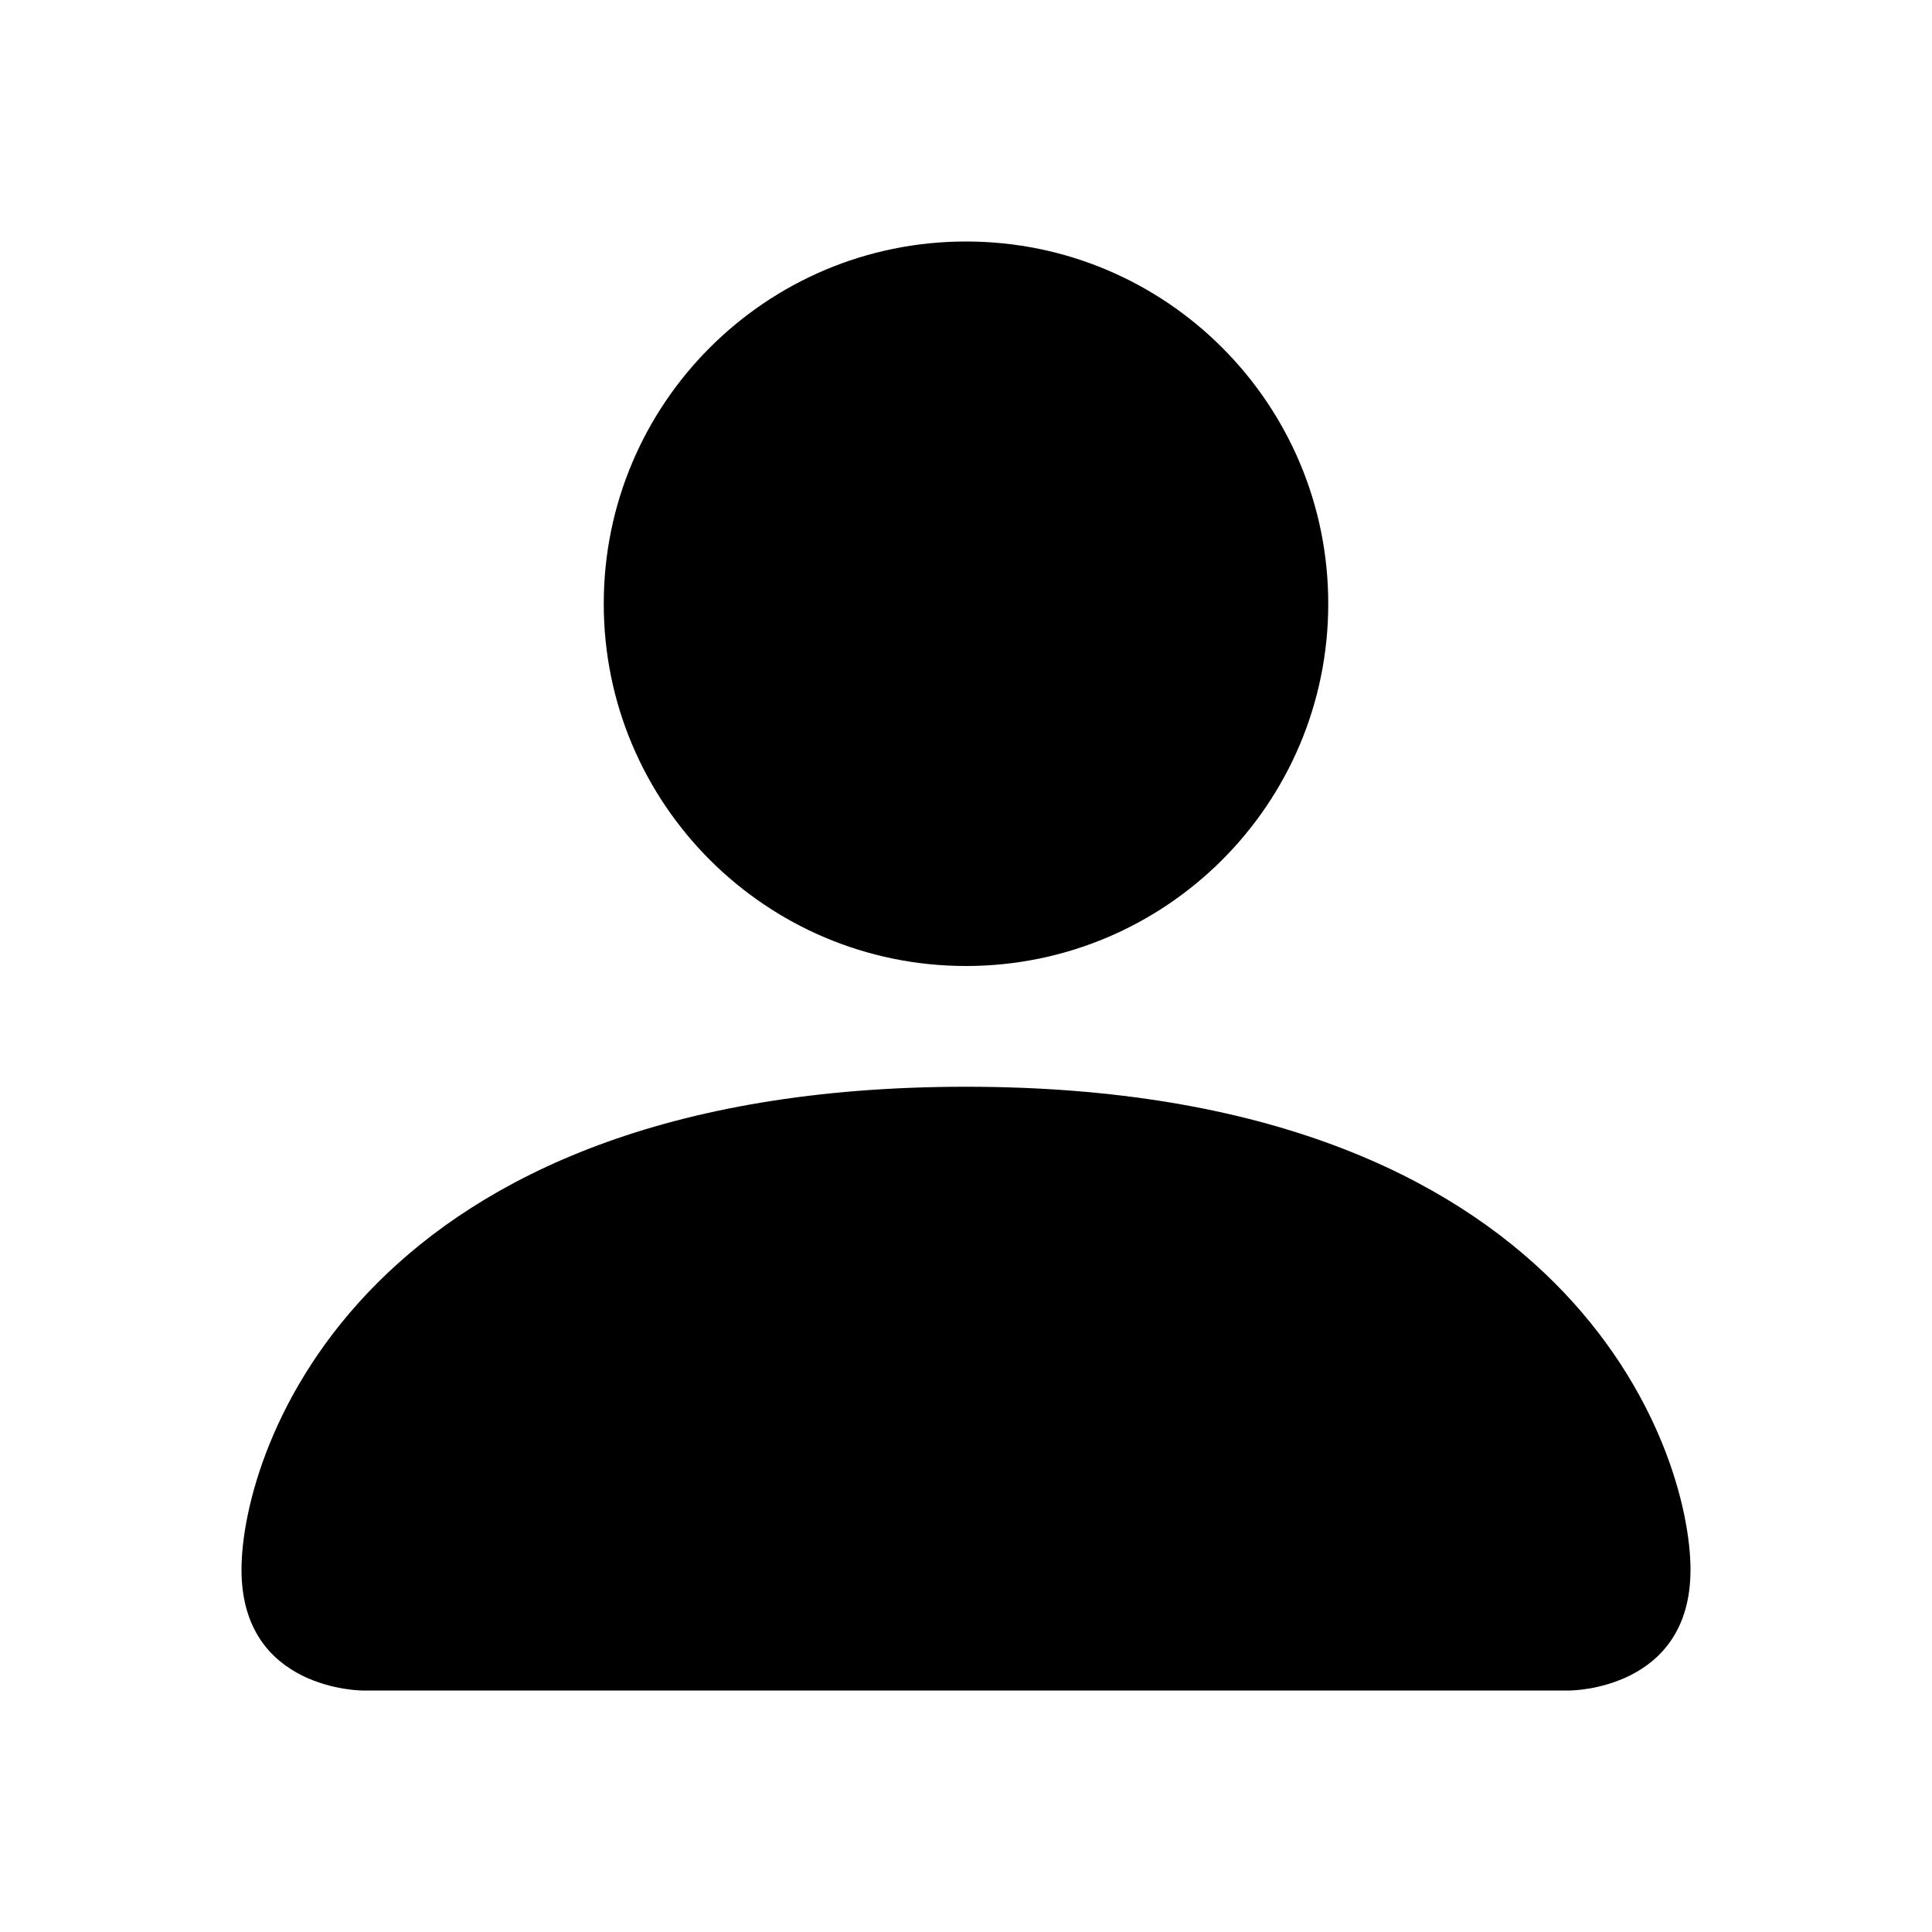
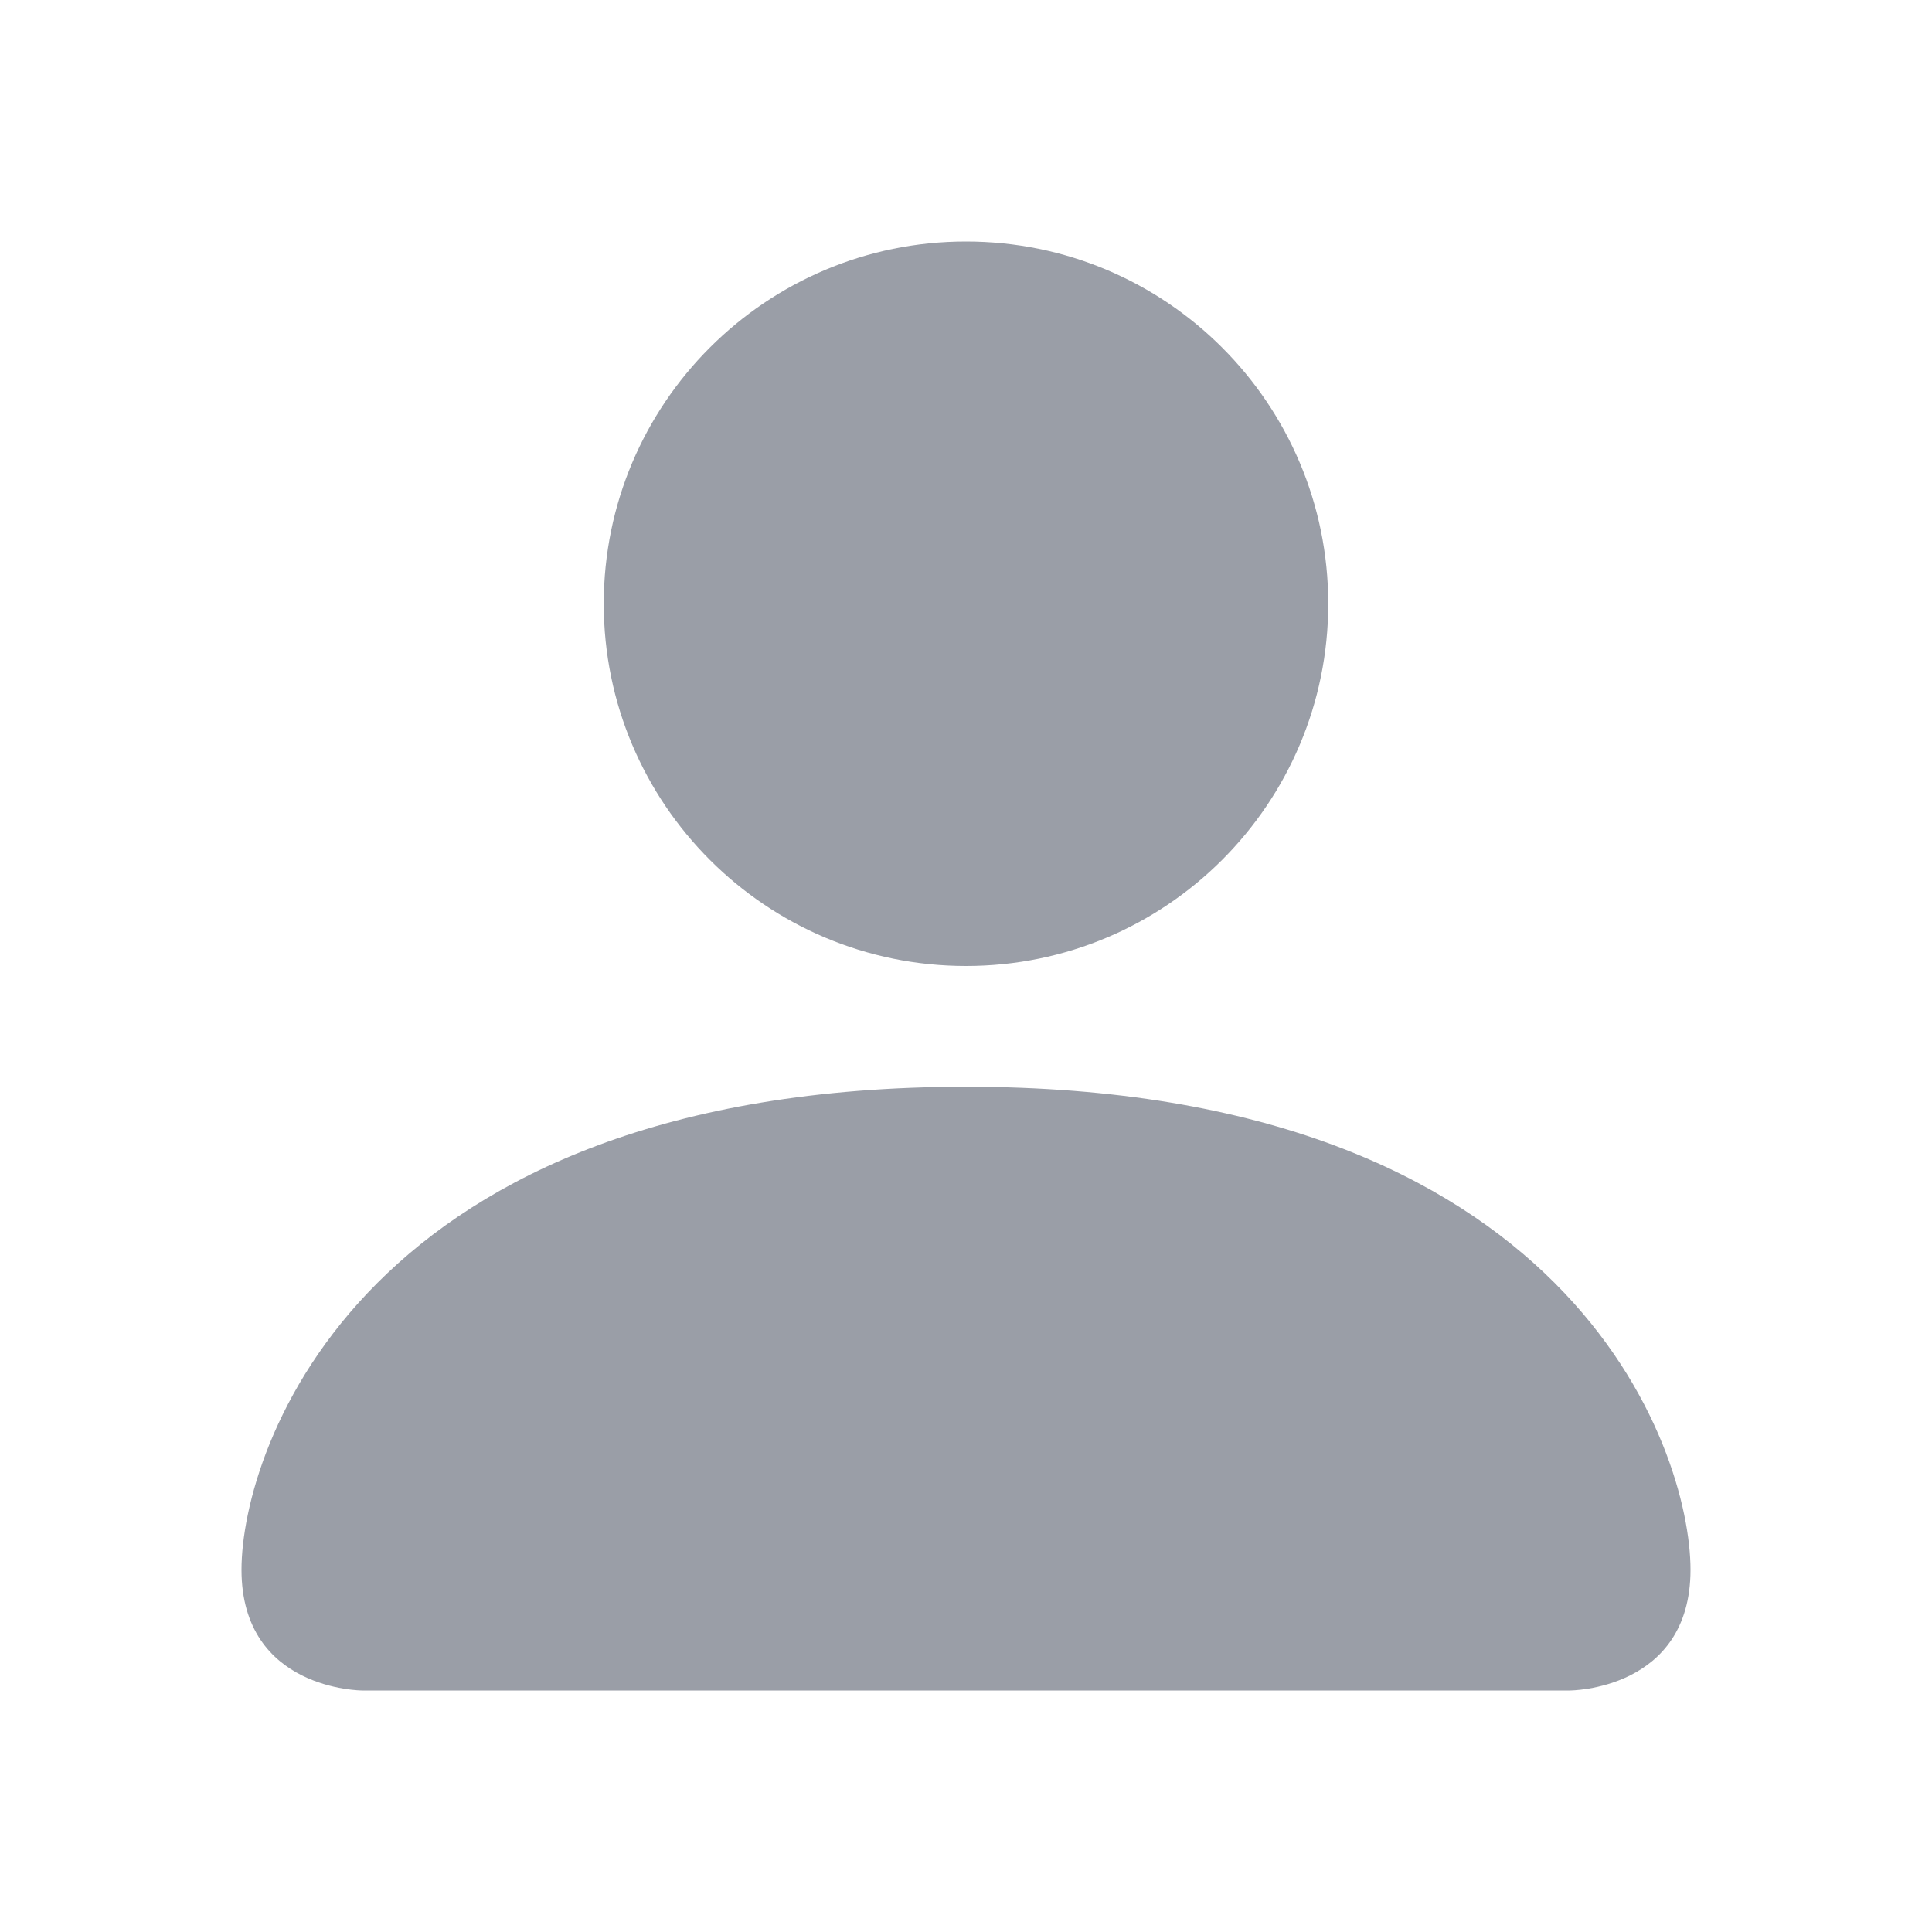
- <svg xmlns="http://www.w3.org/2000/svg" width="16" height="16" fill="currentColor" class="bi bi-person-fill" viewBox="0 0 16 16">
+ <svg xmlns="http://www.w3.org/2000/svg" width="16" height="16" fill=" #9A9EA7" class="bi bi-person-fill" viewBox="0 0 16 16">
  <path d="M3 14s-1 0-1-1 1-4 6-4 6 3 6 4-1 1-1 1H3Zm5-6a3 3 0 1 0 0-6 3 3 0 0 0 0 6Z" />
</svg>
